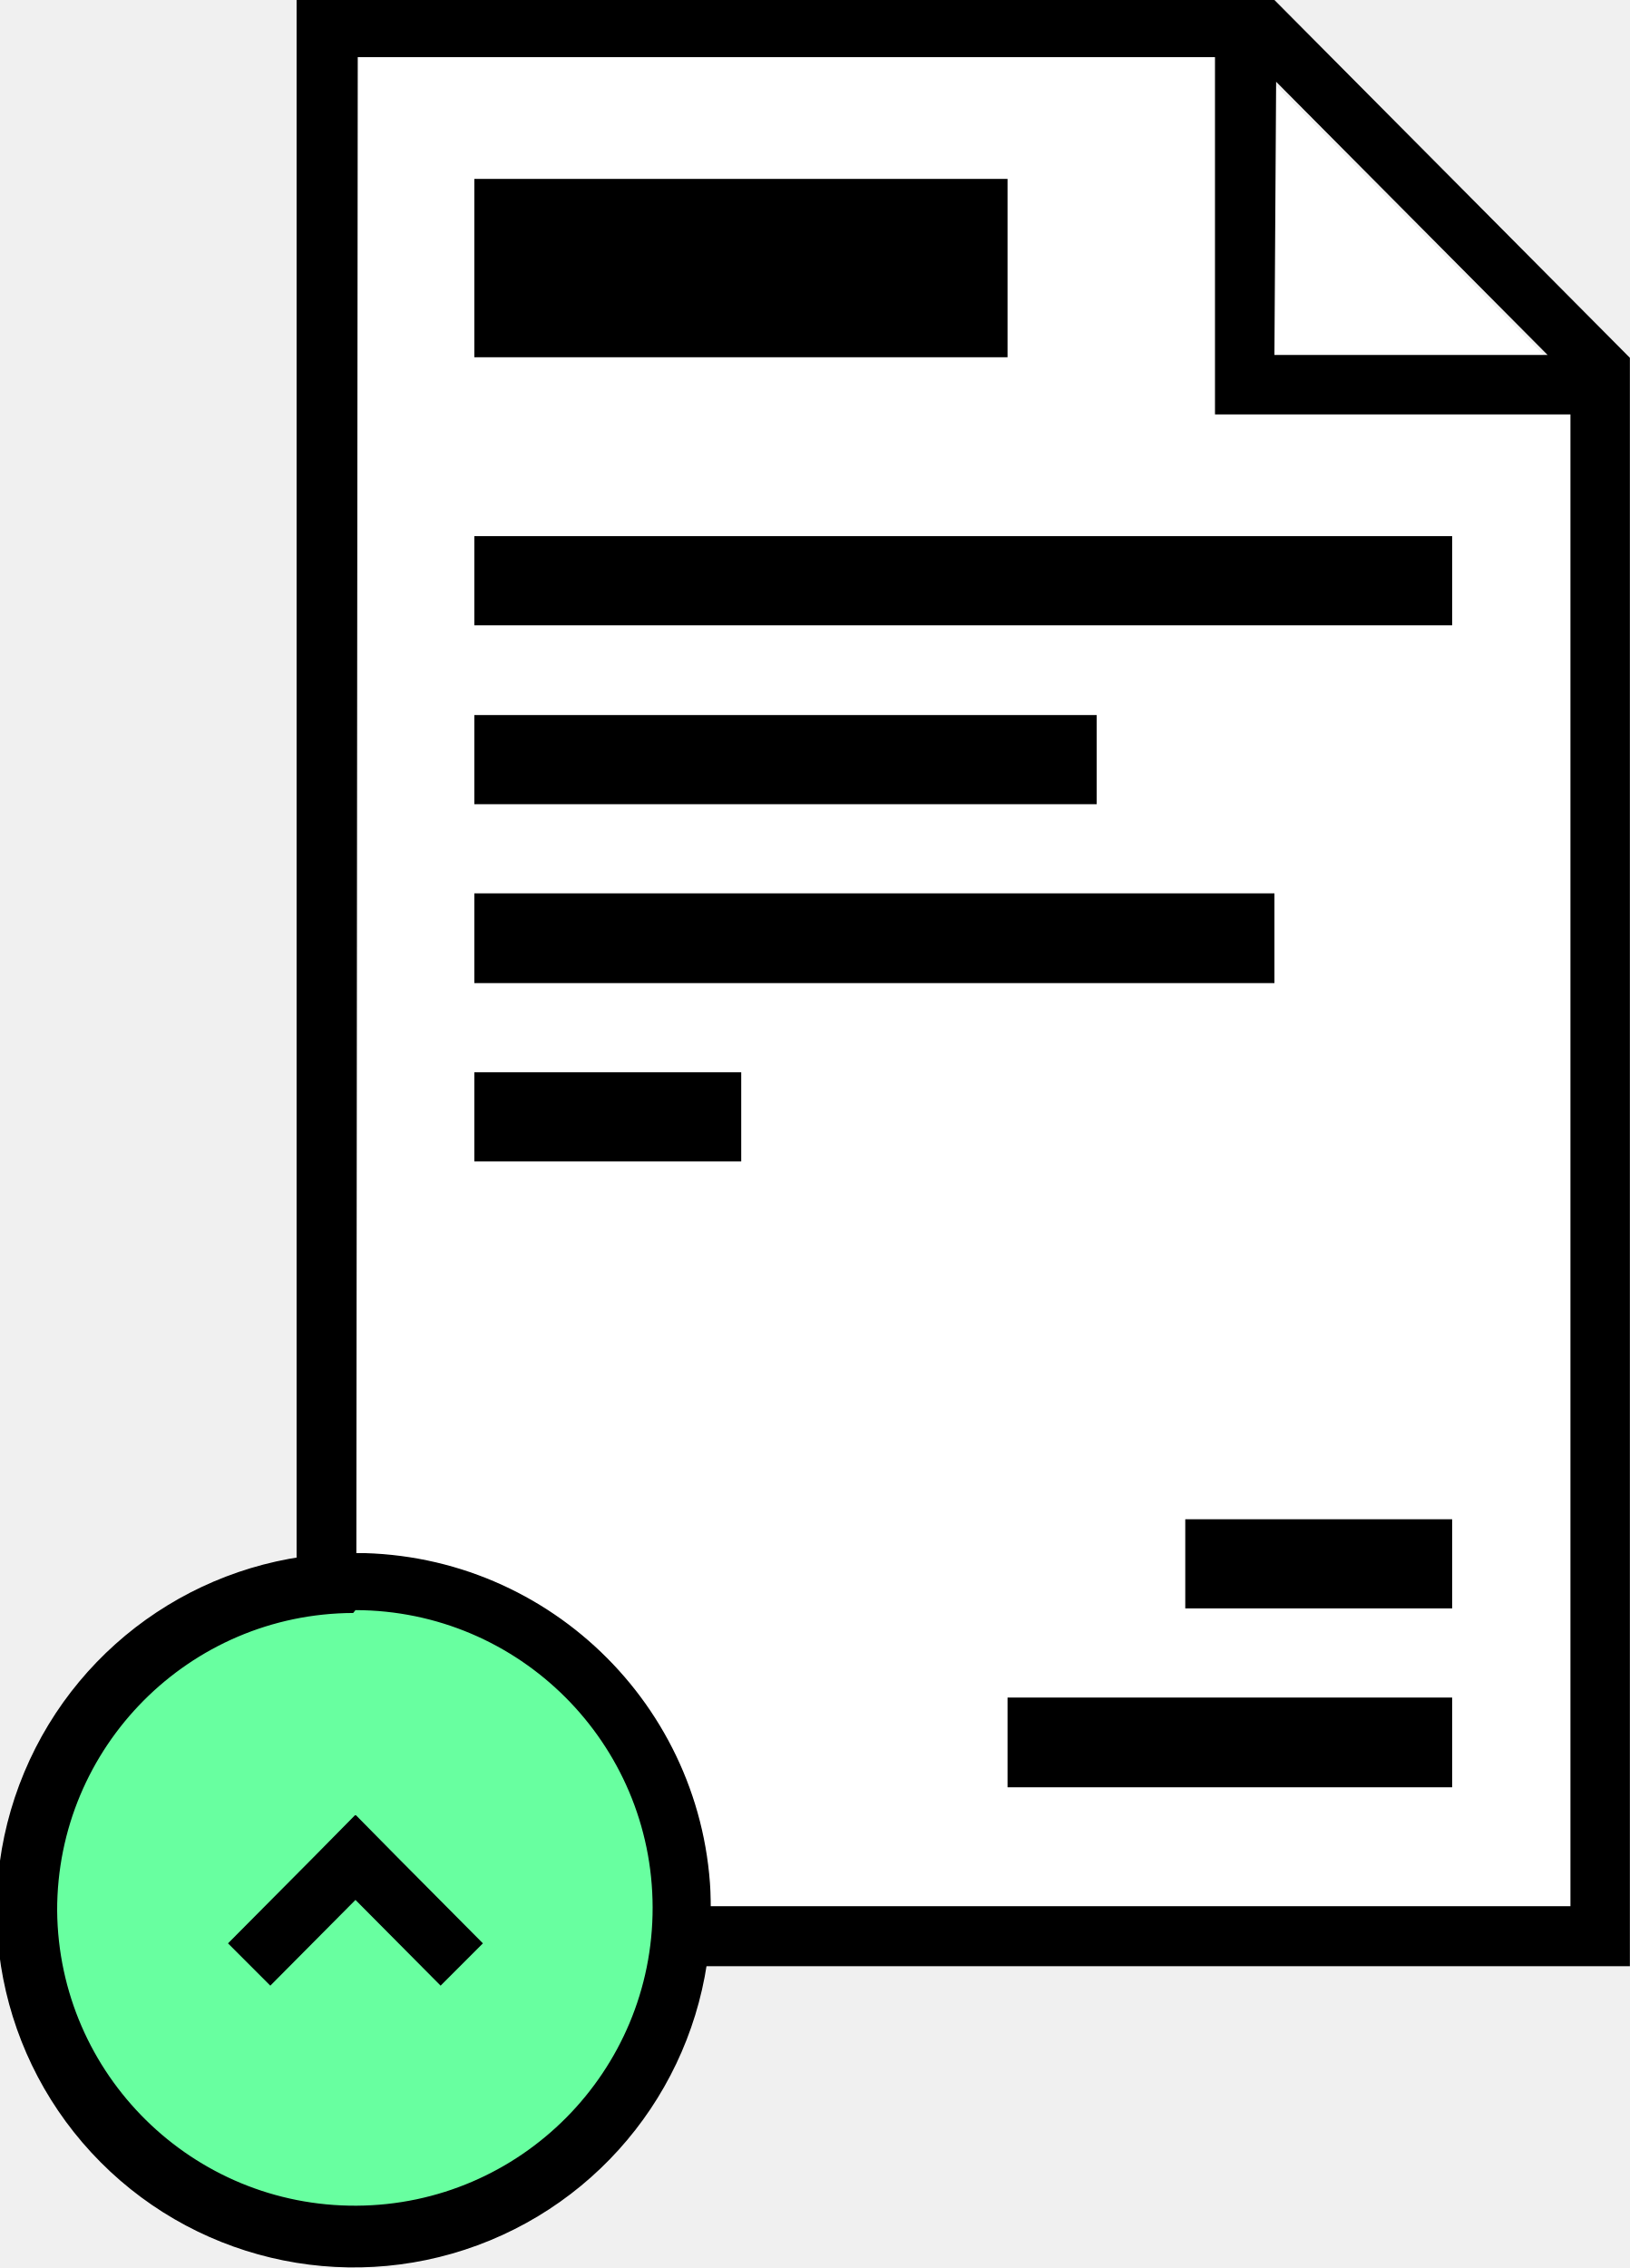
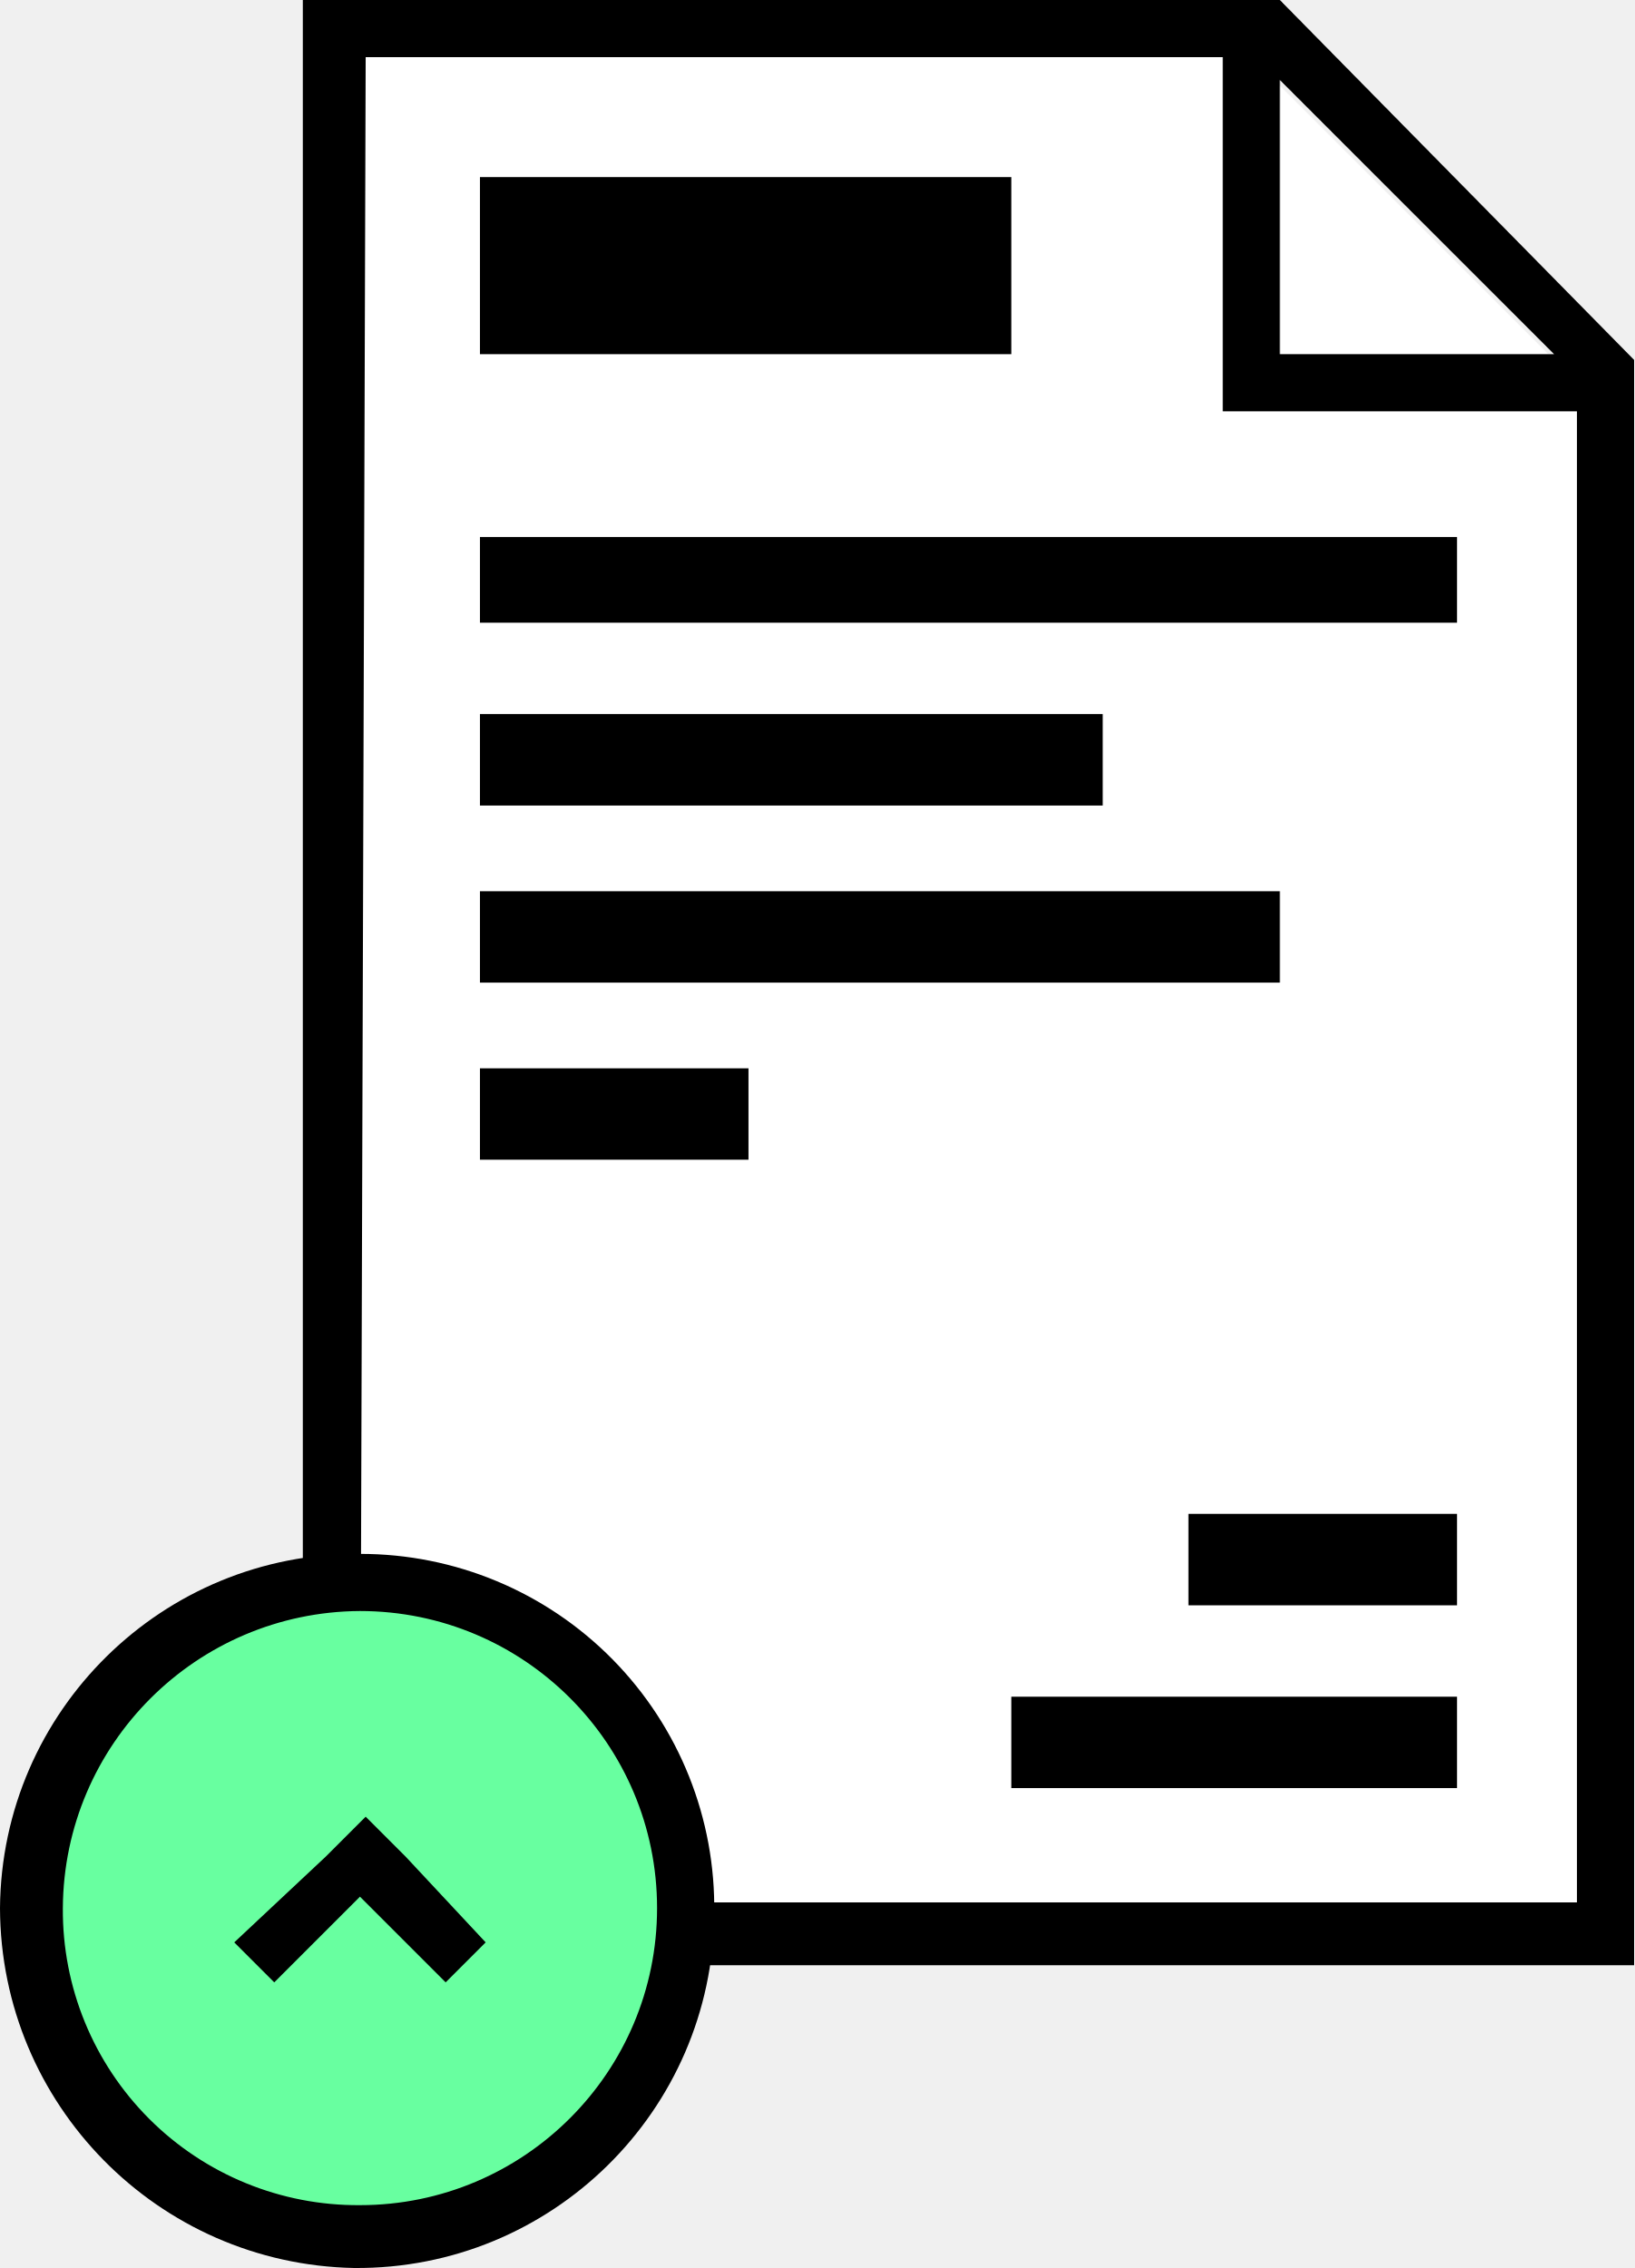
- <svg xmlns="http://www.w3.org/2000/svg" viewBox="0 0 28.52 39.68">
-   <defs>
-     <mask id="a" x="0" y="27.17" width="12.44" height="12.51" maskUnits="userSpaceOnUse">
-       <path fill="#fff" d="M8 34.34v12.51h12.44V34.34H8z" transform="translate(-8 -7.17)" />
-     </mask>
-   </defs>
-   <path fill="#fff" d="M5.71 33.87V.52h16.07v6.25H28v27.1H5.71z" />
-   <path fill="#fff" d="M22.3 1.47l4.75 4.78H22.3V1.47z" />
-   <path d="M13 0H5.19v34.4h23.33V6.26L22.3 0zM6.26 1h15v6.25h6.22v26.1H6.23zm16.07.43l4.75 4.78H22.3z" />
-   <path d="M6.22 39.16a5.73 5.73 0 1 1 5.7-5.73 5.72 5.72 0 0 1-5.7 5.73z" fill="#68ffa0" />
-   <g mask="url(#a)">
-     <path d="M6.22 27.17a6.25 6.25 0 1 0 6.22 6.25 6.24 6.24 0 0 0-6.22-6.25m0 1A5.21 5.21 0 1 1 1 33.43a5.2 5.2 0 0 1 5.18-5.21" />
-   </g>
-   <path d="M8.3 6.25h9.33V3.13H8.3v3.12zM8.3 10.94h17.11V9.38H8.3v1.56zM8.3 14.07h10.89v-1.56H8.3v1.56zM8.3 17.2h14v-1.57h-14v1.57zM8.3 20.32h4.67v-1.56H8.3v1.56zM20.74 28.14h4.67v-1.56h-4.67v1.56zM17.63 31.27h7.78V29.7h-7.78v1.57zM8.45 34l-1.49-1.5-.73-.74h-.02l-.73.74L3.99 34l.74.74 1.49-1.5 1.49 1.5.74-.74z" />
+ <svg xmlns="http://www.w3.org/2000/svg" viewBox="0 0 28.6 39.7">
+   <path d="M5.8 33.9V.5h16.1v6.2h6.2v27.1H5.8z" fill="#fff" />
+   <path d="M22.4 1.5l4.7 4.7h-4.8V1.5z" fill="#fff" />
+   <path d="M13.1 0H5.3v34.4h23.3V6.3L22.4 0zM6.4 1h15v6.2h6.2v26.1H6.3zm16 .4l4.8 4.8h-4.8z" />
+   <path d="M6.3 39.2a5.78 5.78 0 0 1-5.8-5.7 5.72 5.72 0 0 1 5.7-5.8 5.78 5.78 0 0 1 5.8 5.7 5.78 5.78 0 0 1-5.7 5.8z" fill="#68ffa0" />
+   <path d="M6.3 27.2A6.25 6.25 0 0 0 0 33.4a6.32 6.32 0 0 0 6.2 6.3 6.25 6.25 0 0 0 6.3-6.2 6.19 6.19 0 0 0-6.2-6.3m0 1a5.2 5.2 0 0 1 0 10.4 5.16 5.16 0 0 1-5.2-5.2 5.23 5.23 0 0 1 5.2-5.2" />
+   <path d="M8.4 6.2h9.3V3.1H8.4zm0 4.7h17.1V9.4H8.4zm0 3.2h10.9v-1.6H8.4zm0 3.1h14v-1.6h-14zm0 3.1h4.7v-1.6H8.4zm12.4 7.8h4.7v-1.6h-4.7zm-3.1 3.2h7.8v-1.6h-7.8zM8.5 34l-1.4-1.5-.7-.7-.7.7L4.1 34l.7.7 1.5-1.5 1.5 1.5z" />
</svg>
